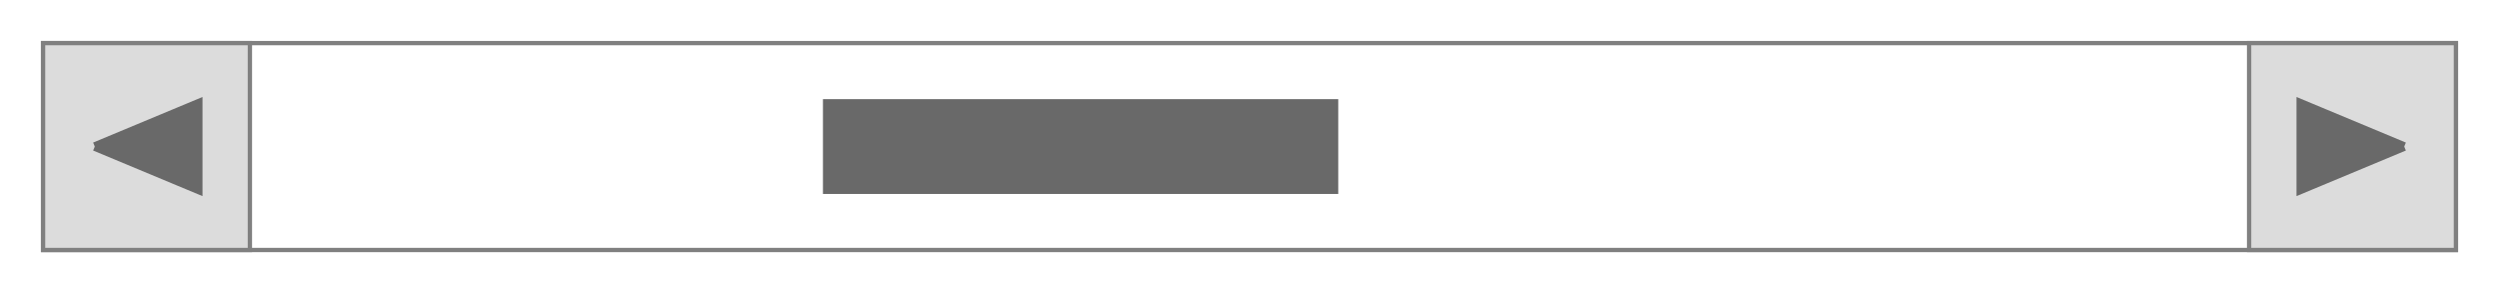
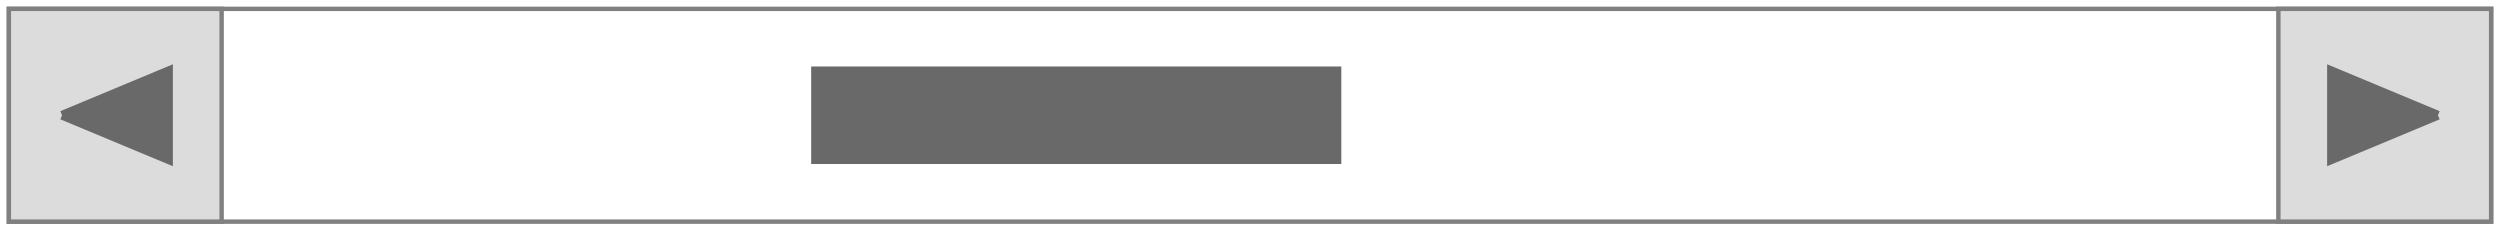
- <svg xmlns="http://www.w3.org/2000/svg" version="1.1" width="290" height="34" viewbox="0 0 290 34" shape-rendering="geometricPrecision">
-   <g id="3749f7ea58d74873add41d57b601f84a" transform="translate(5, 5) ">
+ <svg xmlns="http://www.w3.org/2000/svg" version="1.1" width="282" height="26" viewbox="0 0 282 26" shape-rendering="geometricPrecision">
+   <g transform="translate(1, 1) ">
    <path fill="#FFFFFFFF" stroke="#808080FF" stroke-width="0.5" d="M0 0L0 24L280 24L280 0L0 0Z" />
    <path fill="#DCDCDCFF" stroke="#808080FF" stroke-width="0.5" d="M0 0L0 24L24 24L24 0L0 0ZM256 0L256 24L280 24L280 0L256 0Z" />
    <path fill="#696969FF" stroke="#696969FF" stroke-width="1" d="M6 12L18 17L18 7L6 12M274 12L262 17L262 7L274 12" />
    <path fill="#696969FF" stroke="#696969FF" stroke-width="1" d="M91 7L91 17L149.8 17L149.8 7L91 7Z" />
  </g>
</svg>
